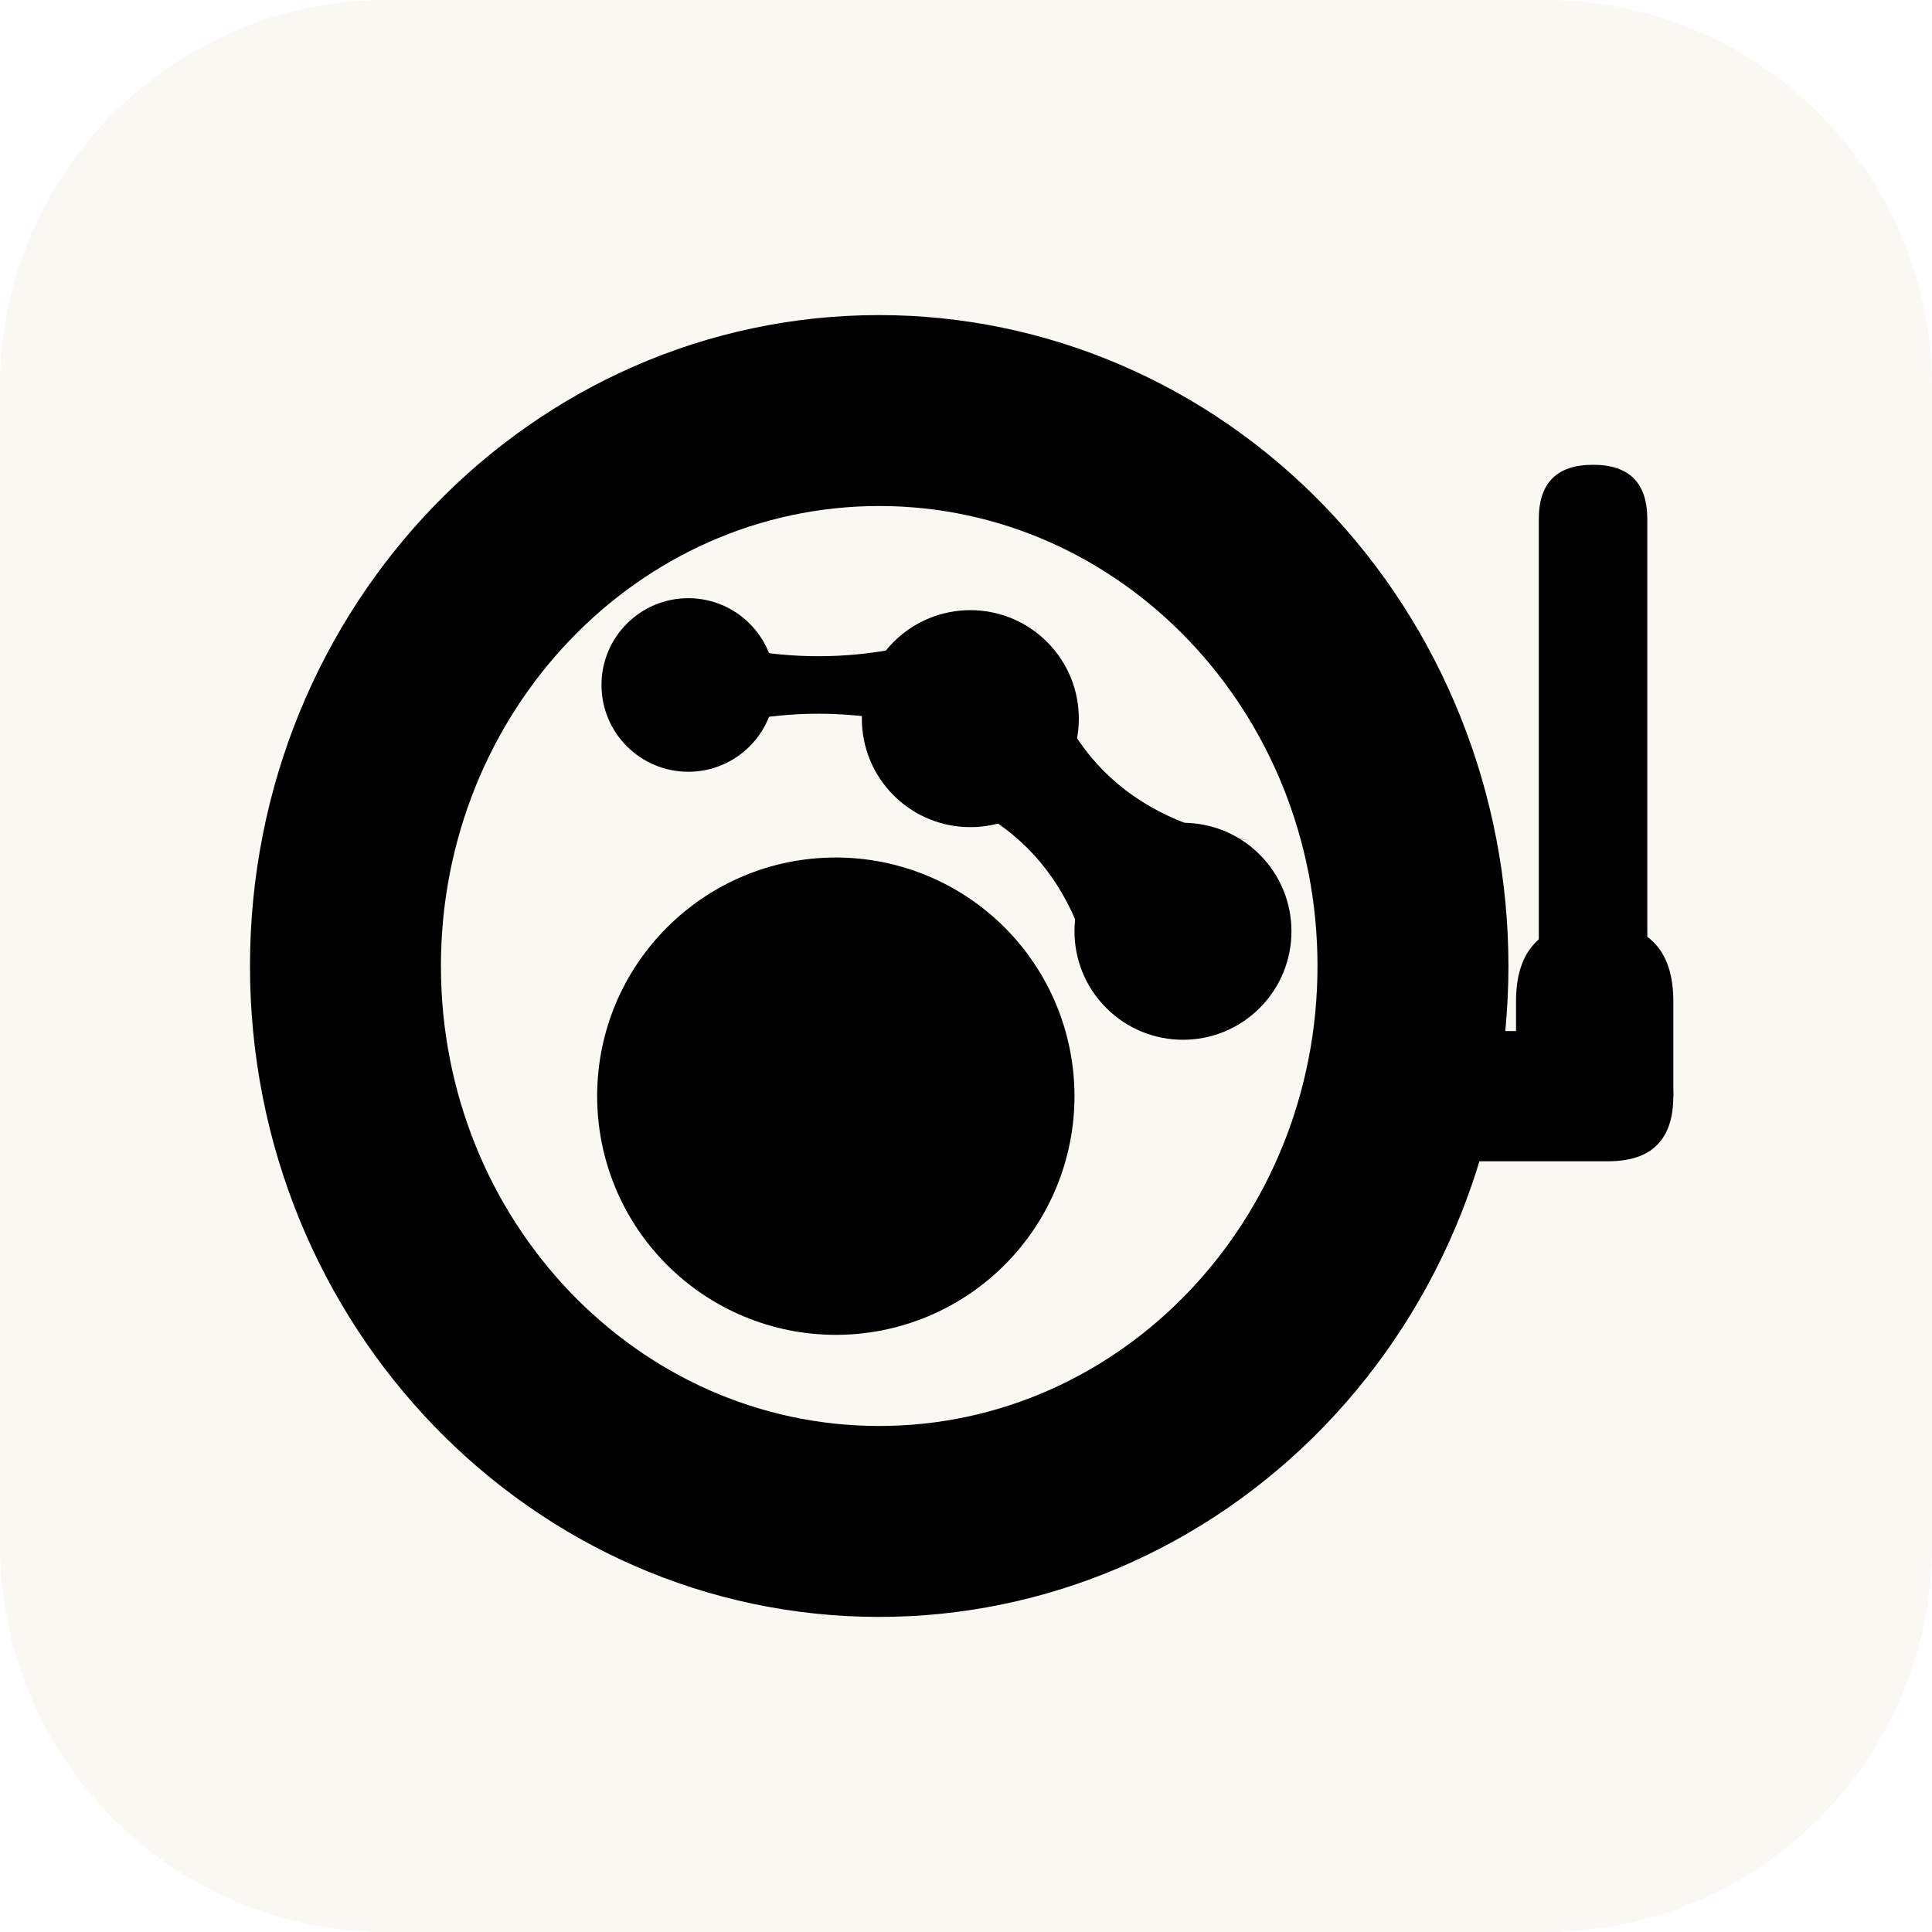
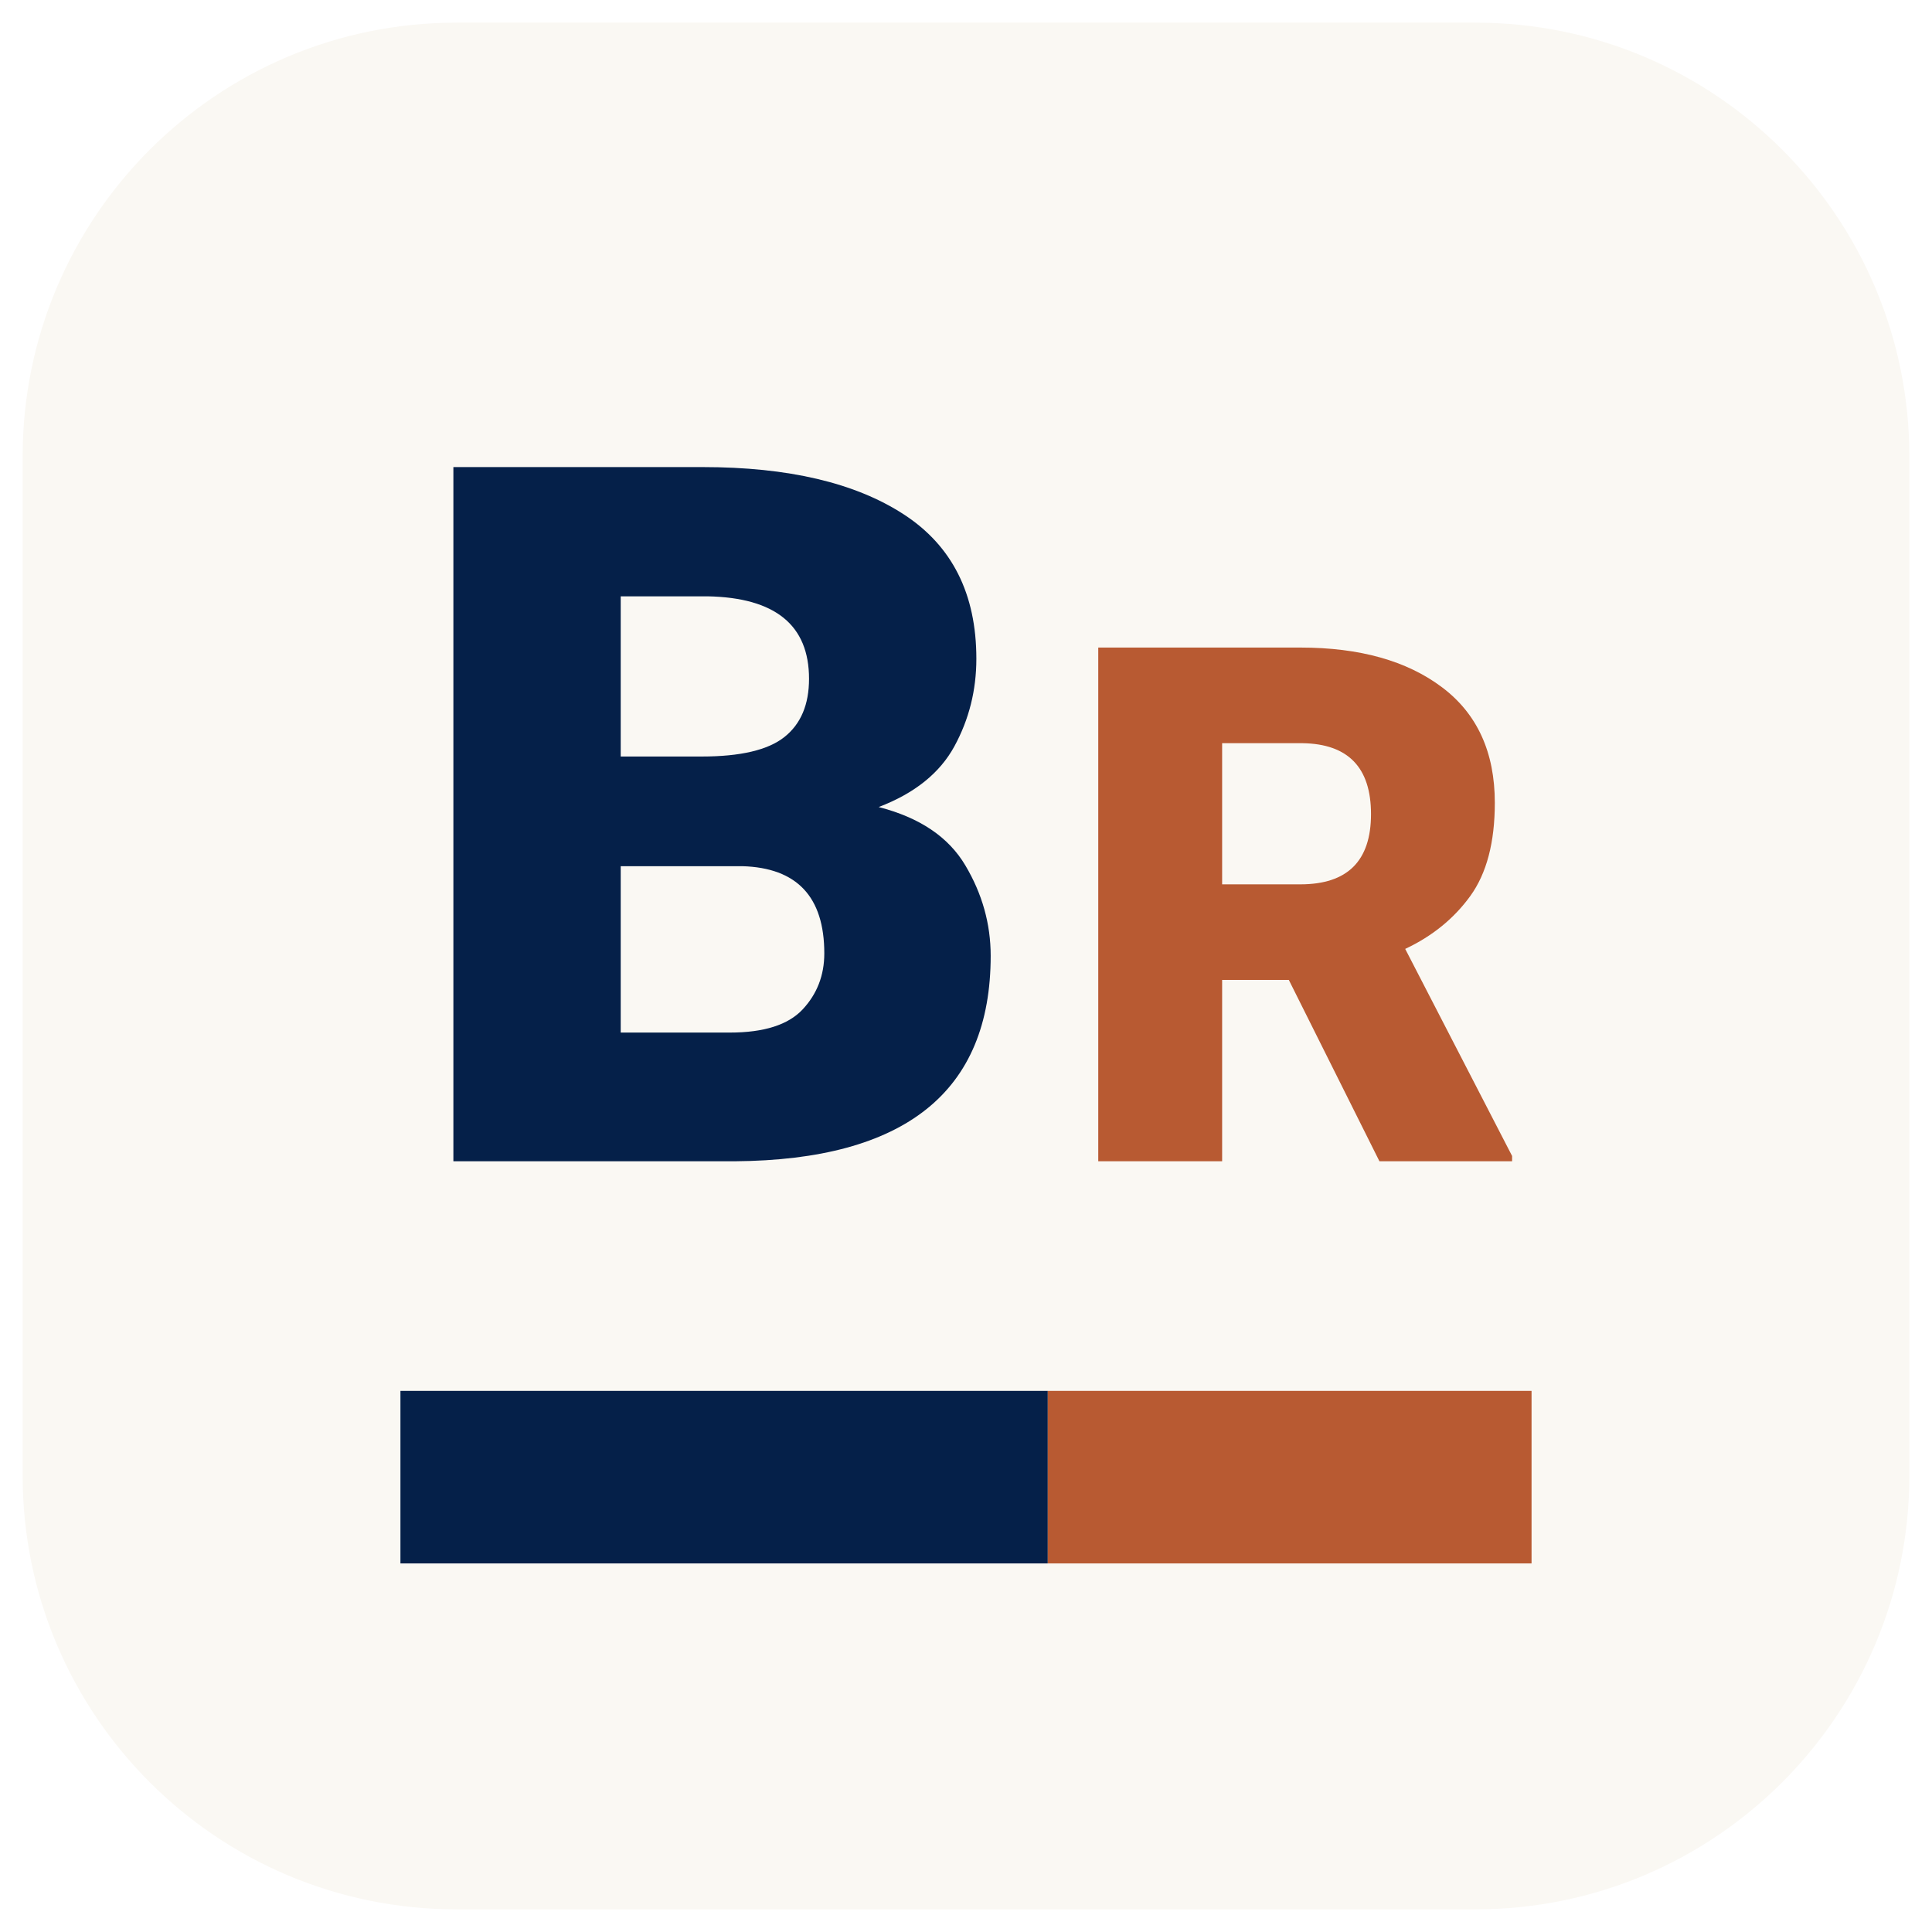
- <svg xmlns="http://www.w3.org/2000/svg" width="1024" height="1024" viewBox="0 0 1024 1024" role="img" aria-label="Biorouter logo">
-   <rect width="1024" height="1024" rx="205" fill="#faf8f3" />
-   <g transform="translate(-155 6) scale(2.3)" fill="#000000">
-     <path d="M 125 220 C 125 137.16 189.92 70 270 70 C 308.46 70 345.34 85.8 372.53 113.93 C 399.72 142.06 415 180.22 415 220 C 415 259.78 399.72 297.94 372.53 326.07 C 345.34 354.2 308.46 370 270 370 C 189.92 370 125 302.84 125 220 Z M 270 114 C 214.22 114 169 161.46 169 220 C 169 278.54 214.22 326 270 326 C 325.78 326 371 278.54 371 220 C 371 161.46 325.78 114 270 114 Z" />
-     <path d="M 205 250 C 205 219.62 229.62 195 260 195 C 274.59 195 288.58 200.79 298.89 211.11 C 309.21 221.42 315 235.41 315 250 C 315 264.59 309.21 278.58 298.89 288.89 C 288.58 299.21 274.59 305 260 305 C 245.41 305 231.42 299.21 221.11 288.89 C 210.79 278.58 205 264.59 205 250 Z" />
-     <path d="M 385 235 L 438 235 Q 453 235 453 250 Q 453 265 438 265 L 385 265 Z" />
-     <path d="M 361.75 164.75 L 494.75 164.75 Q 507.25 164.75 507.25 177.25 Q 507.25 189.75 494.75 189.75 L 361.75 189.75 Z" transform="rotate(-90 434.5 177.25)" />
-     <ellipse cx="291" cy="163" rx="25" ry="25" transform="rotate(45 291 163)" />
-     <ellipse cx="340" cy="212" rx="25" ry="25" transform="rotate(45 340 212)" />
-     <path d="M 278 159 Q 313 184 348 159 Q 313 184 348 209 Q 313 184 278 209 Q 313 184 278 159" transform="rotate(45 313 184)" />
-     <path d="M 221 141.99 Q 256 155.24 291 141.99 Q 256 155.24 291 168.49 Q 256 155.24 221 168.49 Q 256 155.24 221 141.99" />
-     <ellipse cx="226" cy="155.24" rx="20" ry="20" />
-     <path d="M 414.88 211.88 L 436.76 211.88 Q 454.88 211.88 454.88 230.01 Q 454.88 248.13 436.76 248.13 L 414.88 248.13 Z" transform="rotate(-90 434.88 230.01)" />
+ <svg xmlns="http://www.w3.org/2000/svg" viewBox="0 0 512 512" width="1024" height="1024" role="img" aria-label="BioRouter BR app icon">
+   <rect x="6" y="6" width="500" height="500" rx="115" fill="#faf8f3" />
+   <g transform="translate(106.12 307.75)" font-family="-apple-system, BlinkMacSystemFont, 'Segoe UI', system-ui, Roboto, sans-serif" font-weight="800">
+     <text x="0" y="0" font-size="258.761" fill="#052049">B</text>
+     <text x="174.555" y="0" font-size="191.483" fill="#b85a32">R</text>
+     <rect x="0" y="60.848" width="171.555" height="45.725" fill="#052049" />
+     <rect x="171.555" y="60.848" width="128.202" height="45.725" fill="#b85a32" />
  </g>
</svg>
